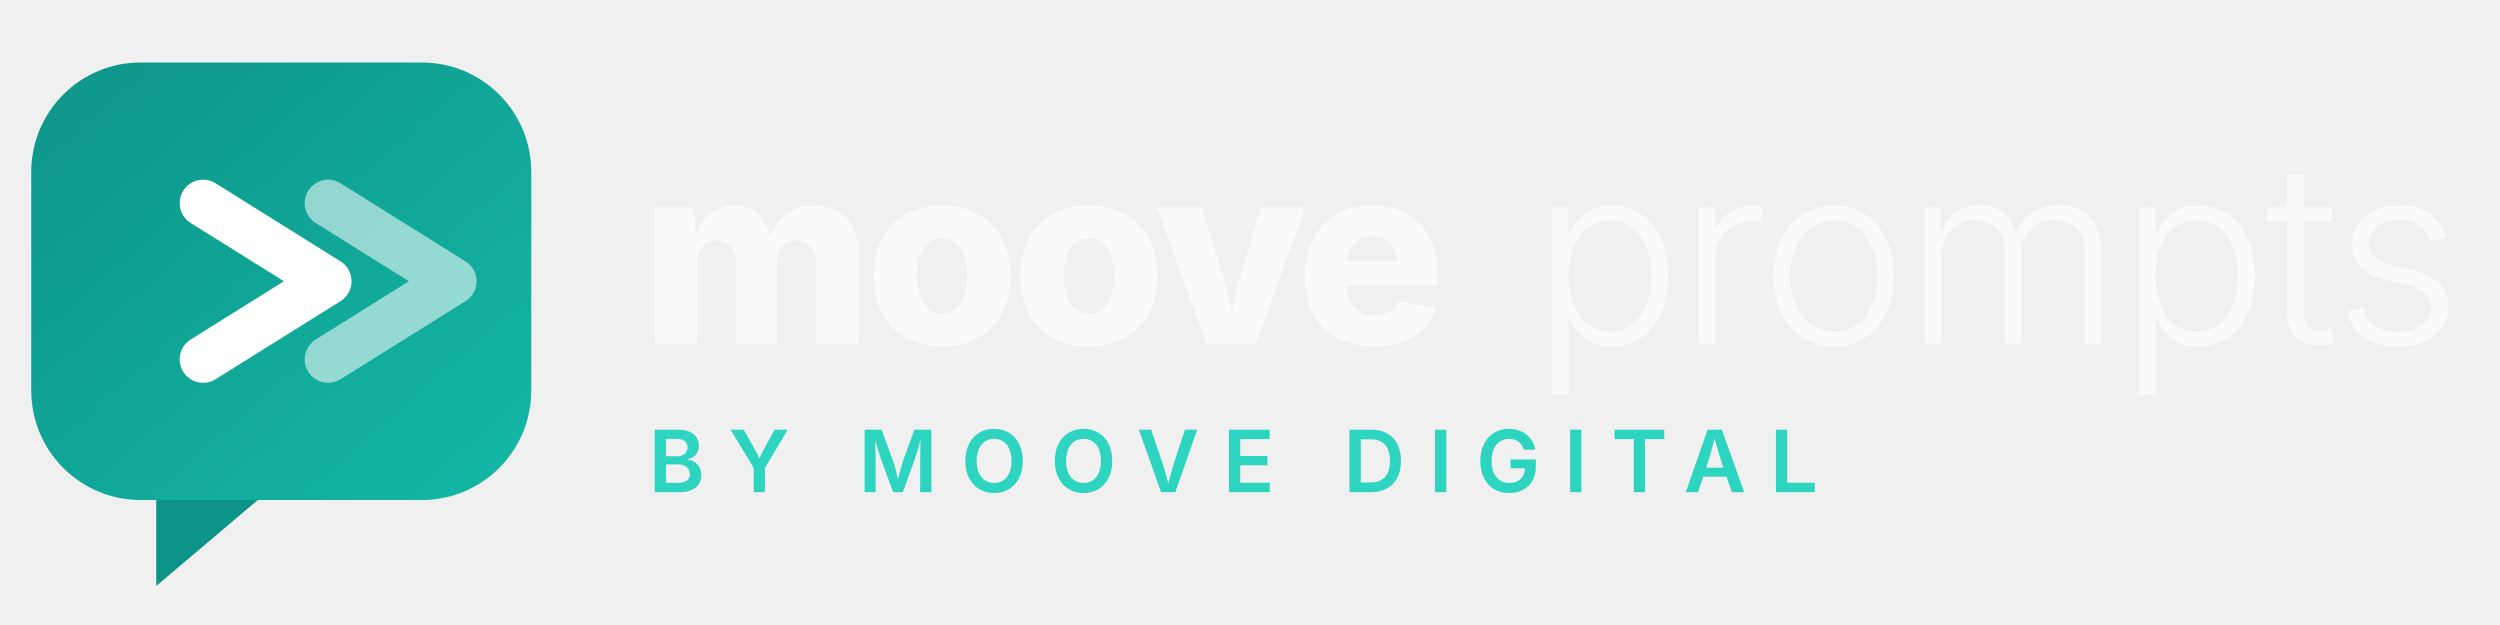
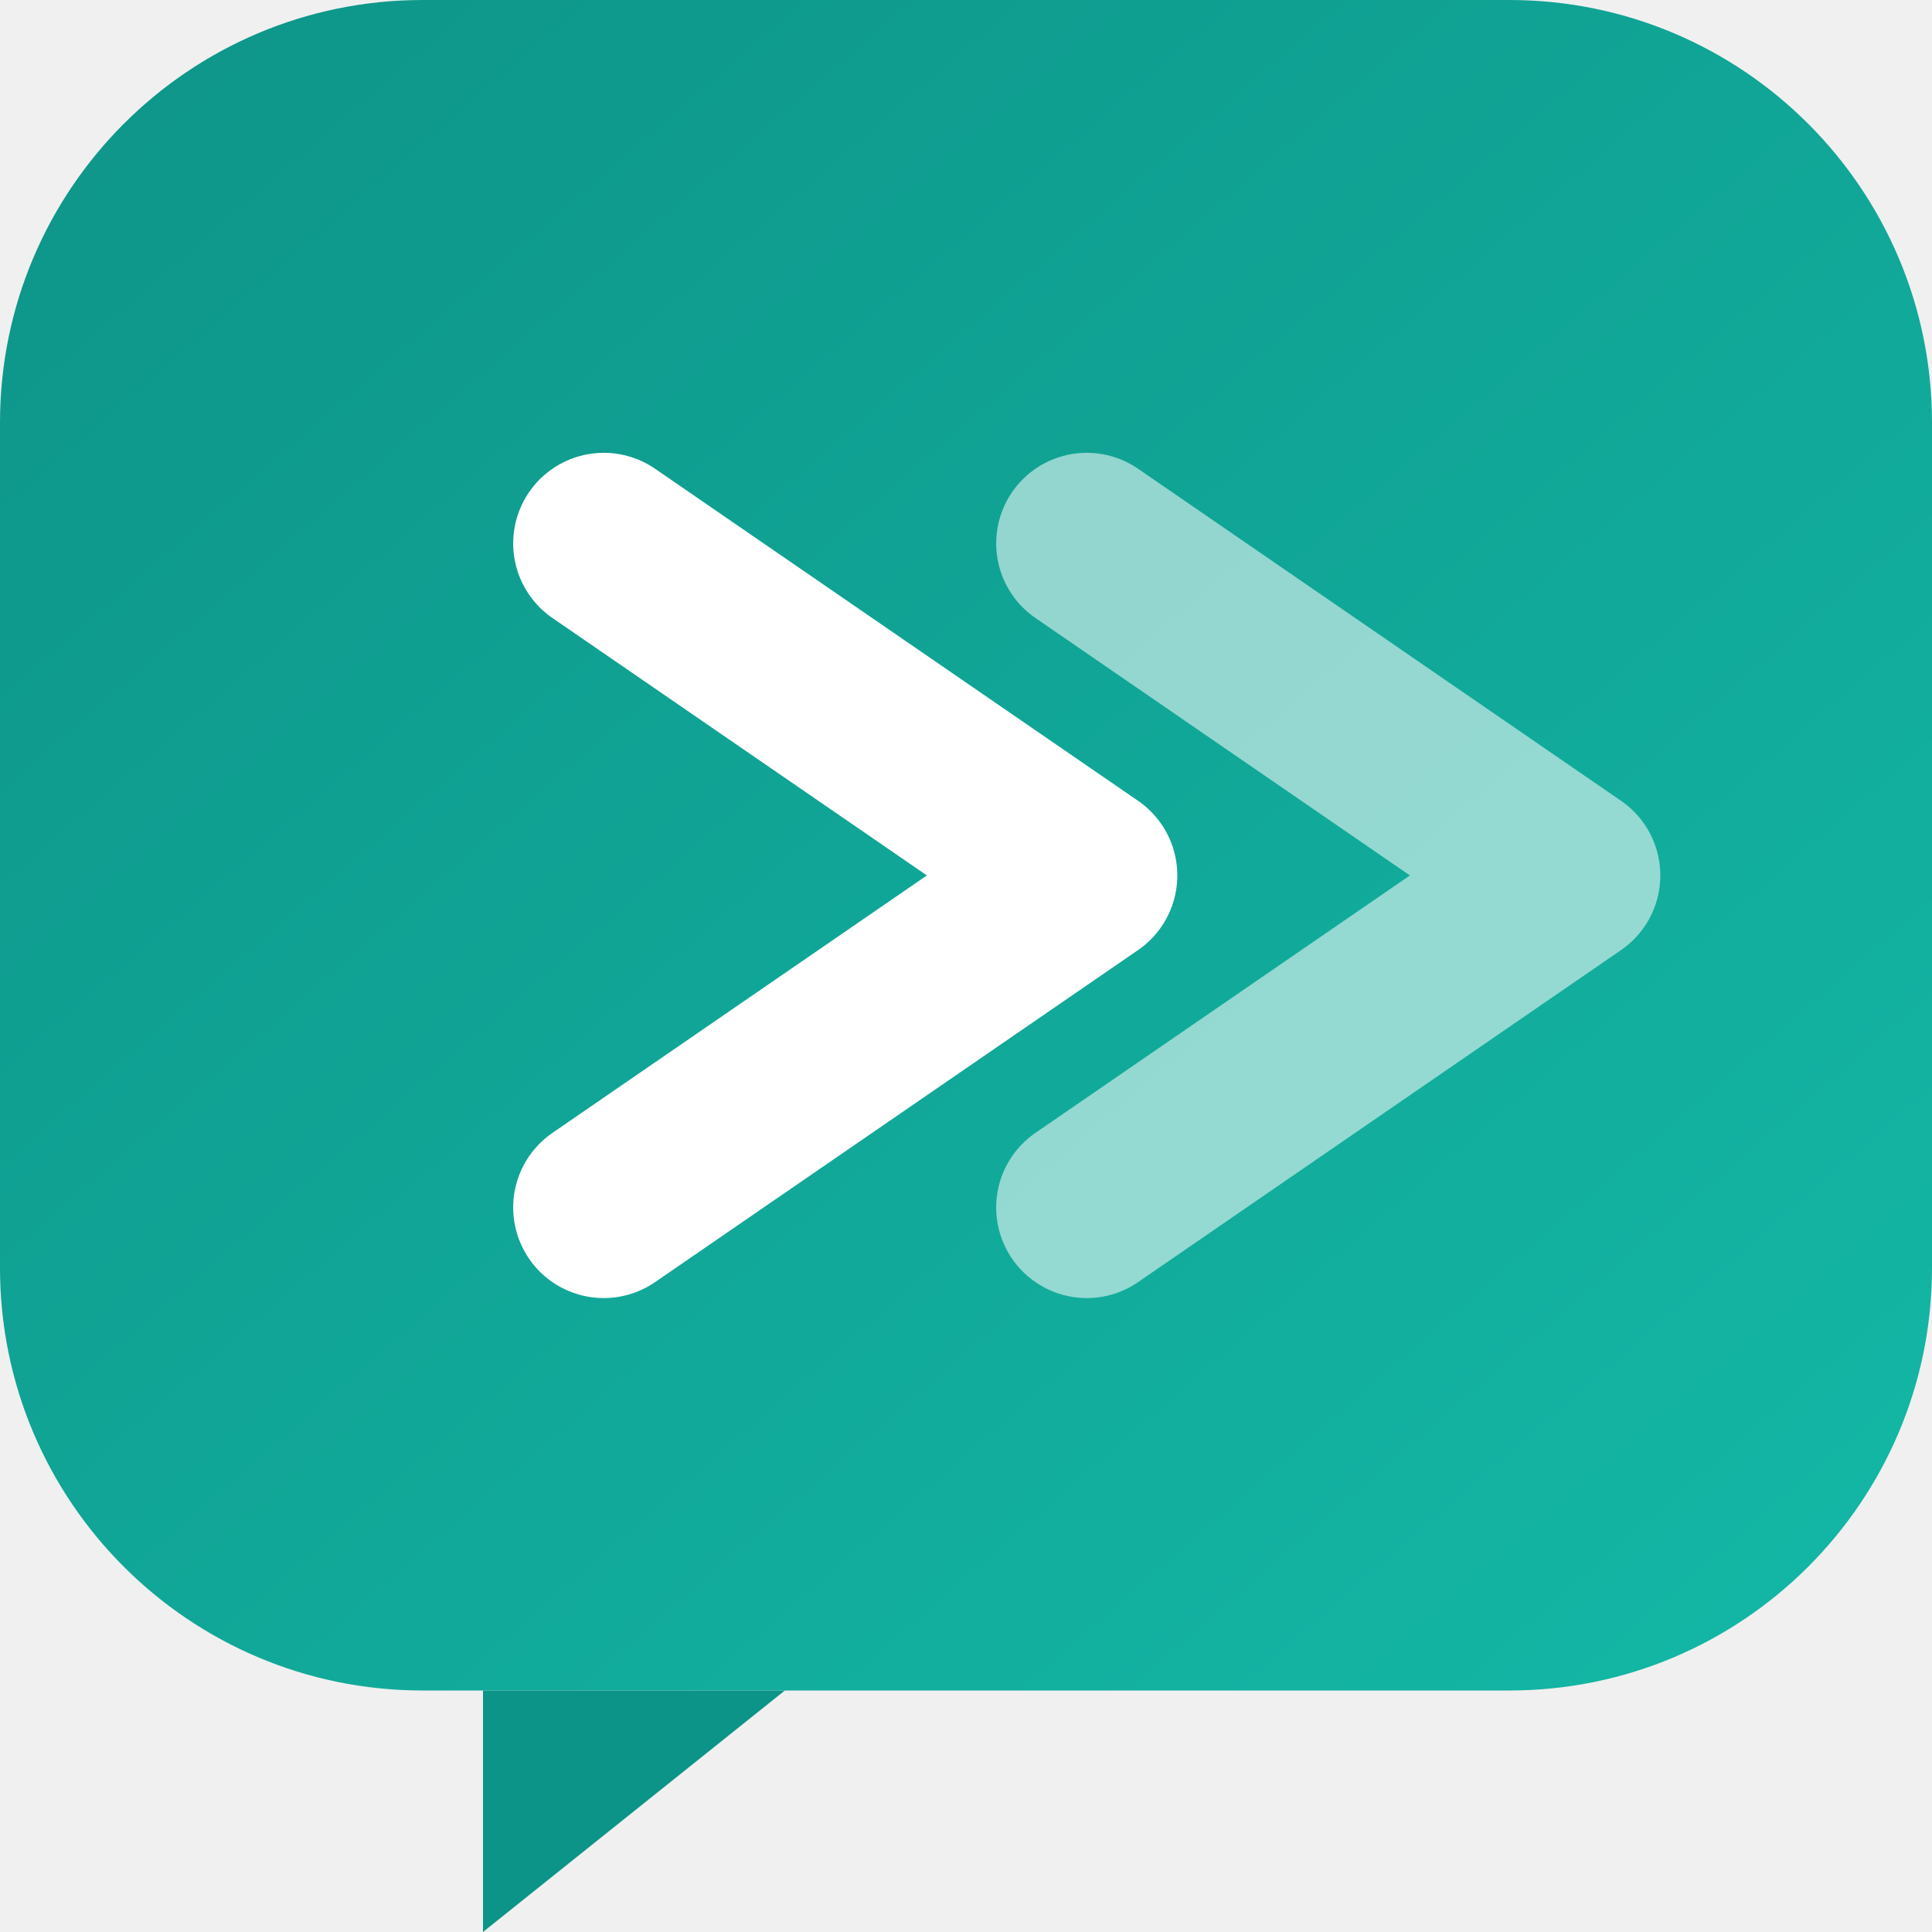
- <svg xmlns="http://www.w3.org/2000/svg" viewBox="0 0 640 160" width="640" height="160" role="img" aria-label="Moove Prompts by Moove Digital">
+ <svg xmlns="http://www.w3.org/2000/svg" viewBox="0 0 128 128" width="128" height="128">
  <defs>
-     <linearGradient id="mv-g" x1="0" y1="0" x2="1" y2="1">
+     <linearGradient id="g" x1="0" y1="0" x2="1" y2="1">
      <stop offset="0" stop-color="#0D9488" />
      <stop offset="1" stop-color="#14B8A6" />
    </linearGradient>
  </defs>
-   <rect x="8" y="16" width="128" height="112" rx="28" fill="url(#mv-g)" />
-   <path d="M40 128 L40 150 L66 128 Z" fill="#0D9488" />
-   <path d="M52 52 L84 72 L52 92" fill="none" stroke="#ffffff" stroke-width="12" stroke-linecap="round" stroke-linejoin="round" />
-   <path d="M84 52 L116 72 L84 92" fill="none" stroke="#ffffff" stroke-opacity="0.55" stroke-width="12" stroke-linecap="round" stroke-linejoin="round" />
-   <text x="164" y="88" font-family="Inter, 'Helvetica Neue', Arial, sans-serif" font-size="64" font-weight="800" fill="#F8FAFC" letter-spacing="-2">moove</text>
-   <text x="392" y="88" font-family="Inter, 'Helvetica Neue', Arial, sans-serif" font-size="64" font-weight="300" fill="#F8FAFC" letter-spacing="-1">prompts</text>
-   <text x="166" y="126" font-family="Inter, 'Helvetica Neue', Arial, sans-serif" font-size="22" font-weight="600" fill="#2DD4BF" letter-spacing="6">BY MOOVE DIGITAL</text>
+   <rect x="0" y="0" width="128" height="112" rx="28" fill="url(#g)" />
+   <path d="M32 112 L32 128 L52 112 Z" fill="#0D9488" />
+   <path d="M40 36 L72 58 L40 80" fill="none" stroke="#ffffff" stroke-width="12" stroke-linecap="round" stroke-linejoin="round" />
+   <path d="M72 36 L104 58 L72 80" fill="none" stroke="#ffffff" stroke-opacity="0.55" stroke-width="12" stroke-linecap="round" stroke-linejoin="round" />
</svg>
